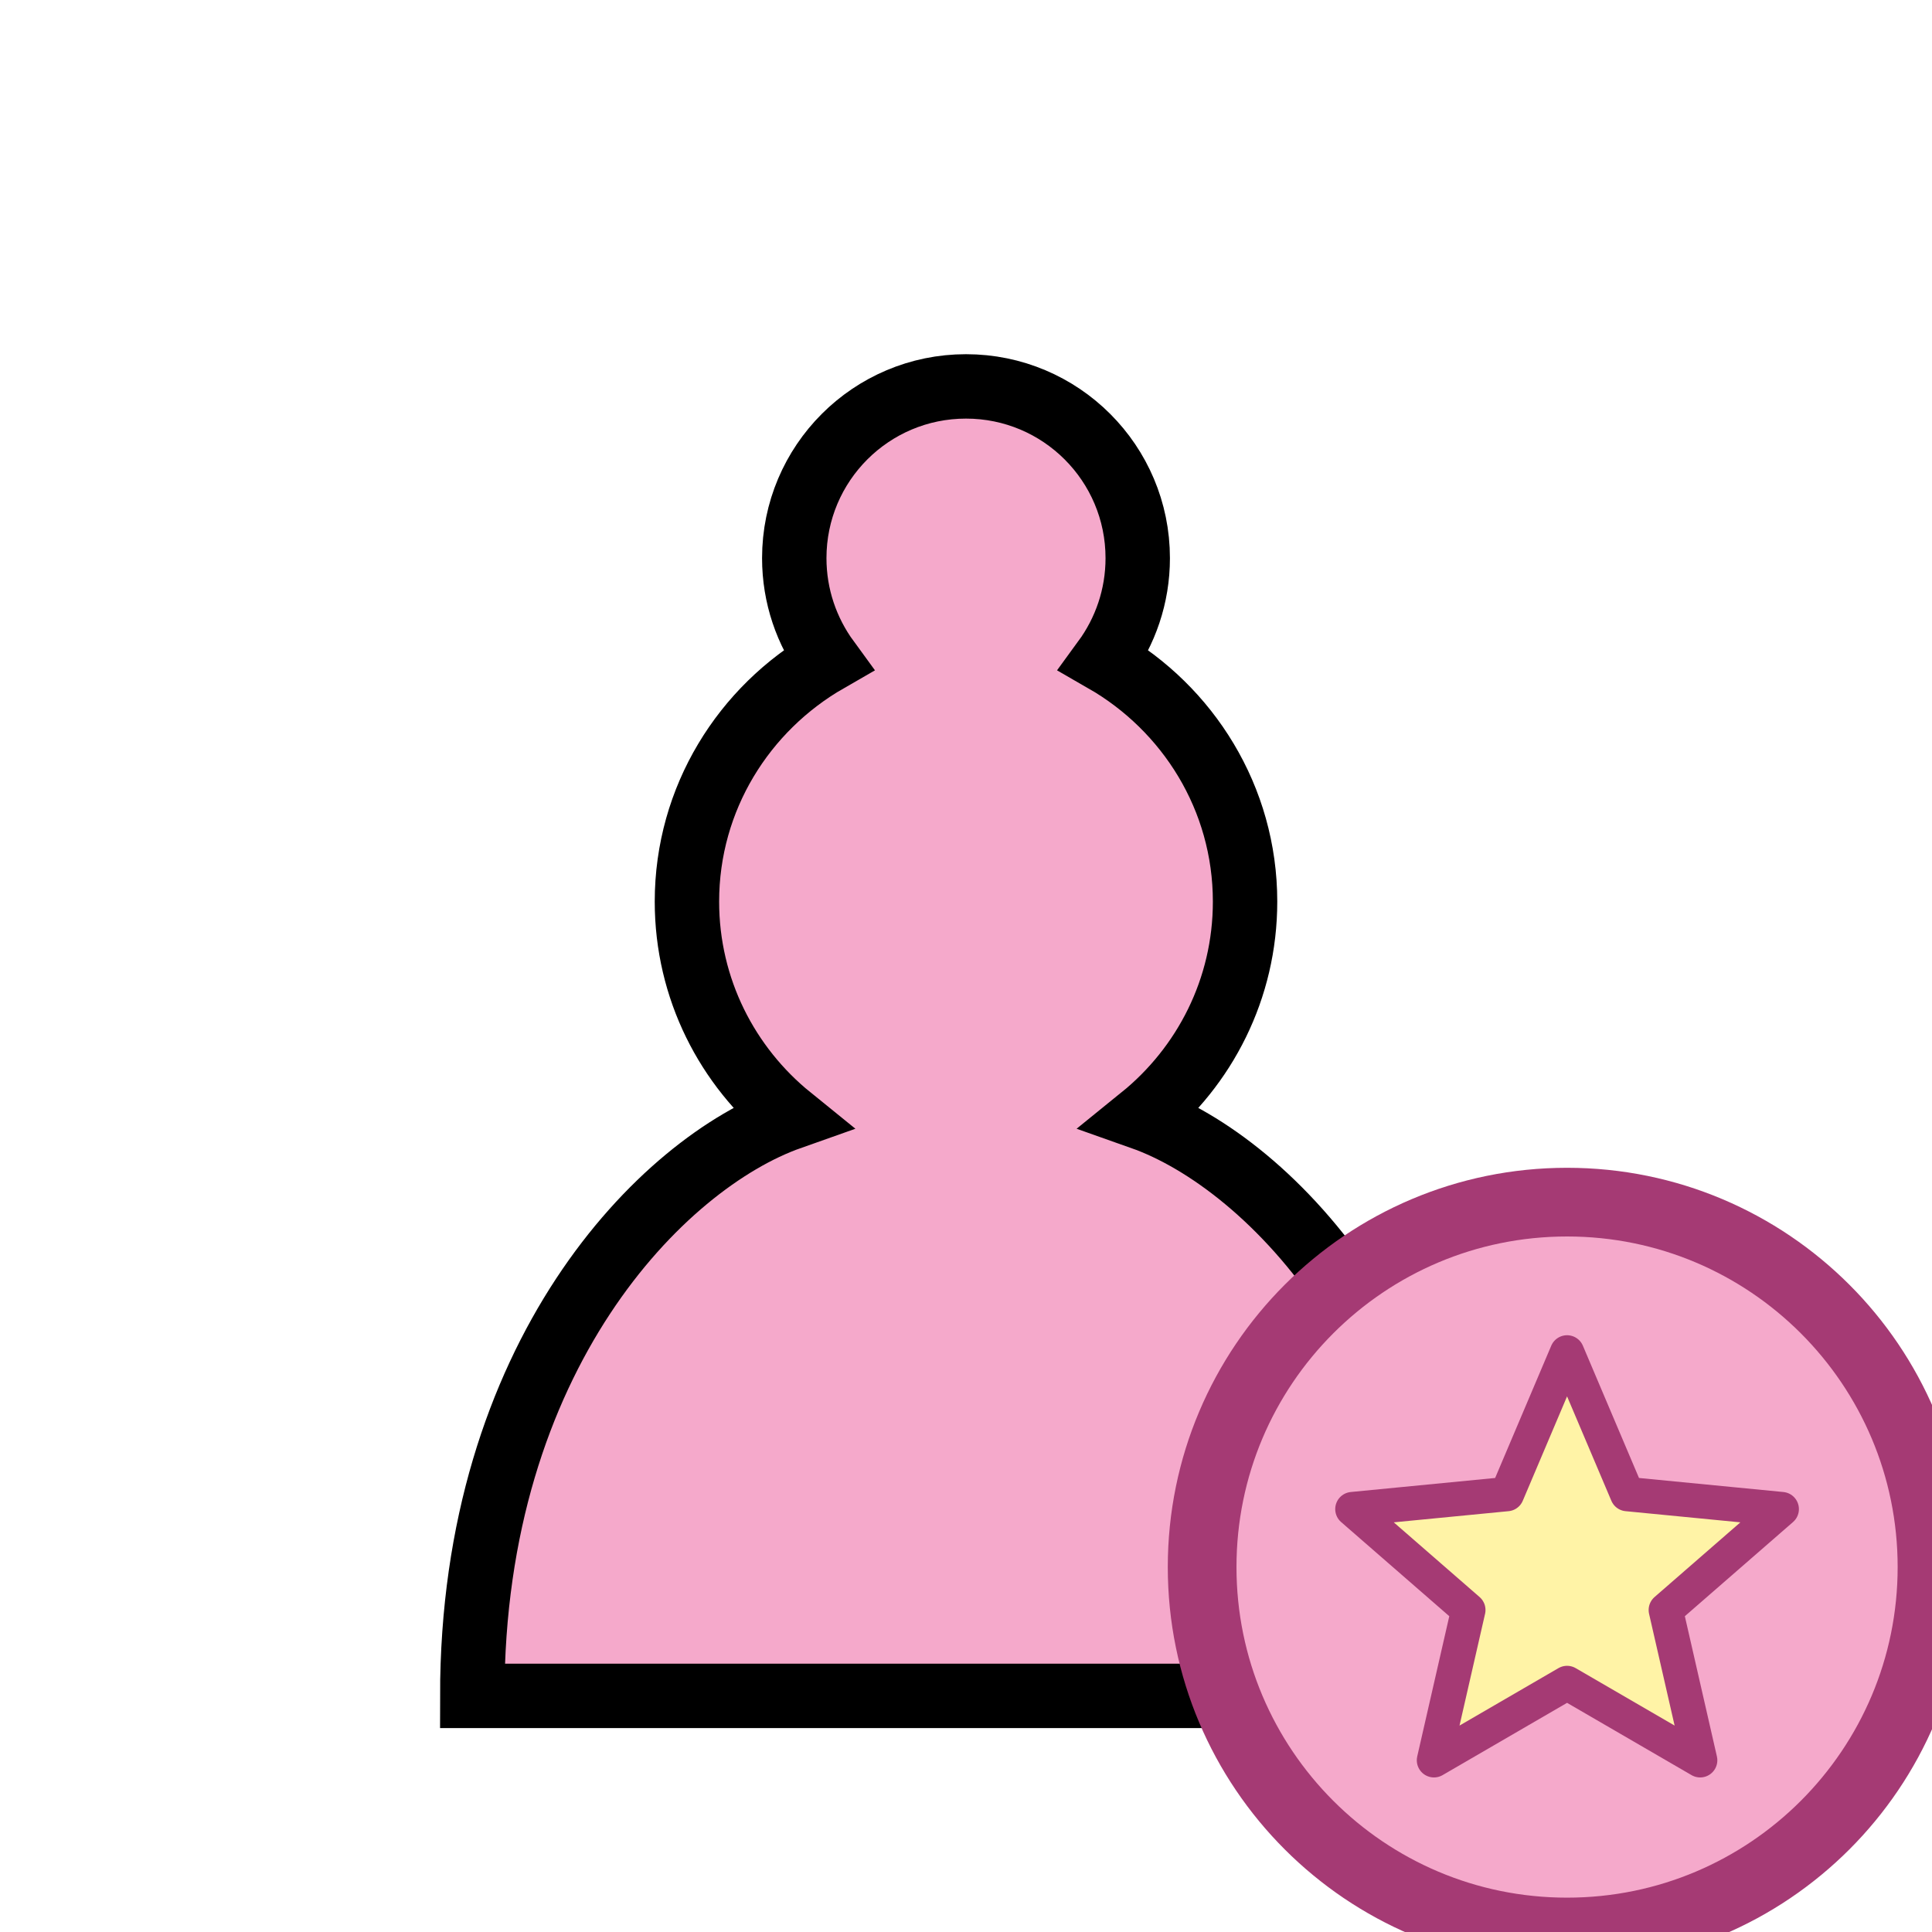
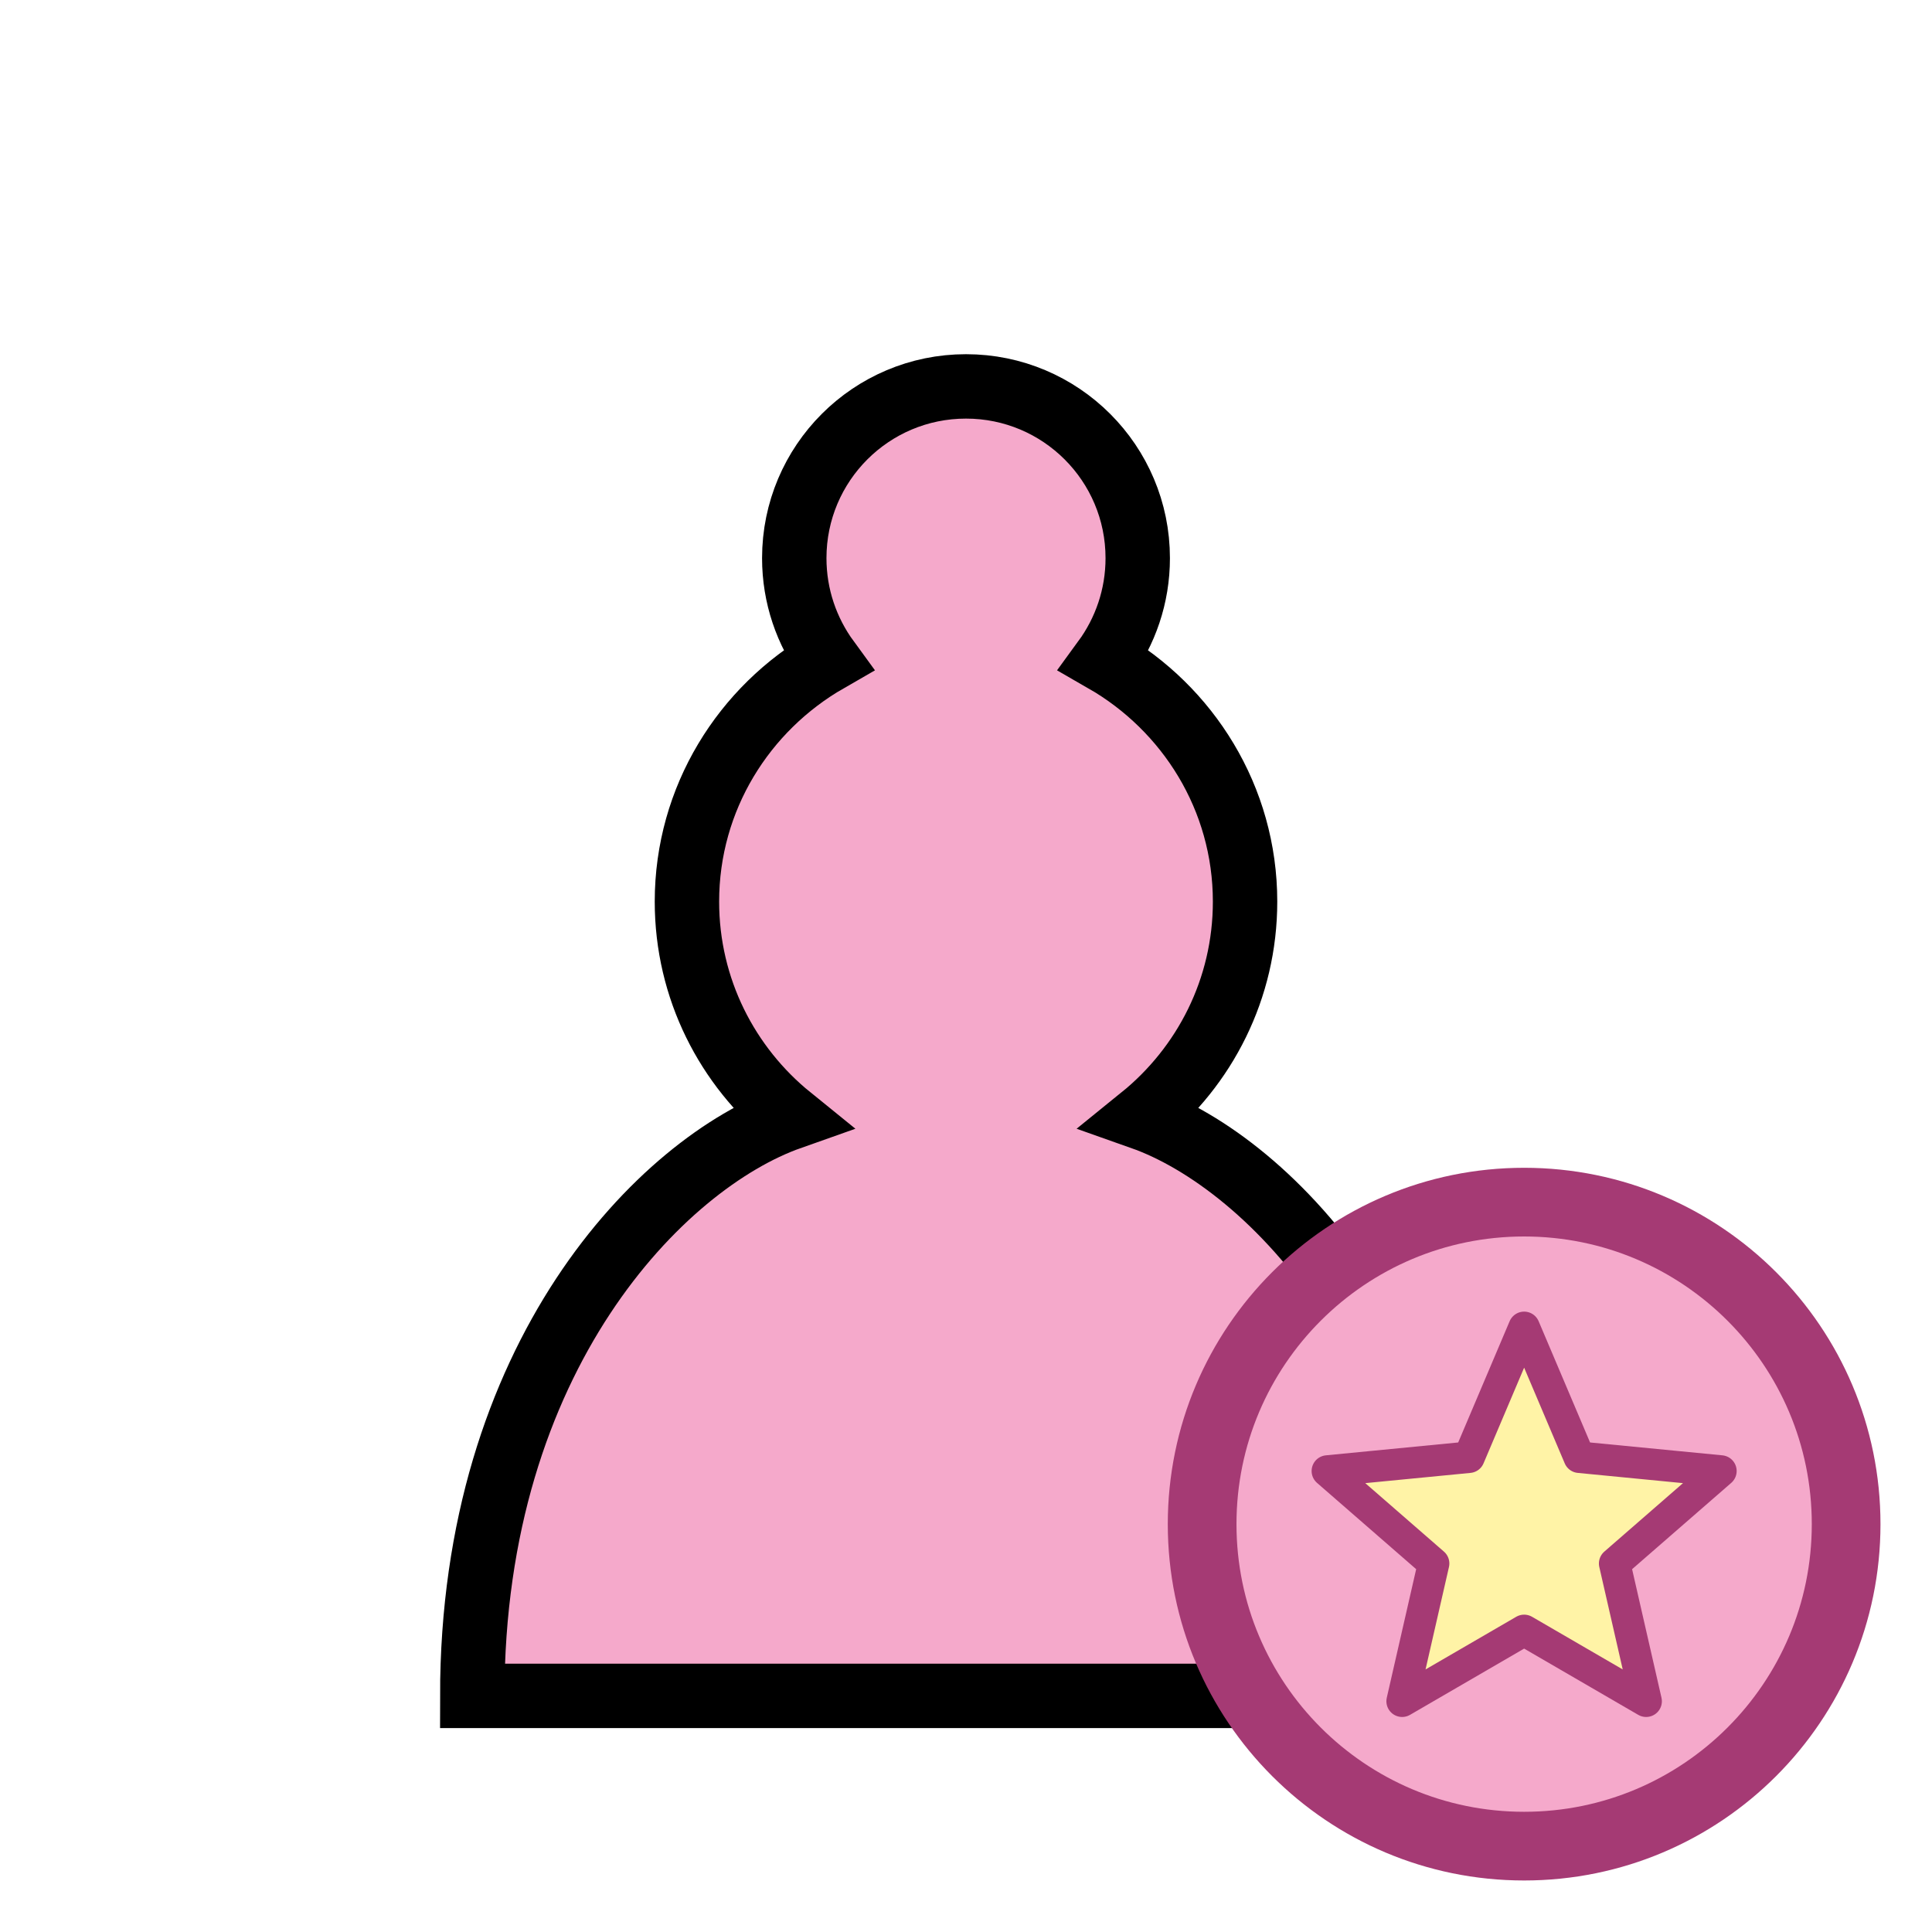
<svg xmlns="http://www.w3.org/2000/svg" width="45" height="45" viewBox="0 0 45 45">
  <path fill="#F5A9CB" stroke="#000" stroke-linecap="round" stroke-width="1.5" d="M22.5 9c-2.21 0-4 1.79-4 4 0 .89.29 1.71.78 2.38C17.33 16.5 16 18.59 16 21c0 2.03.94 3.84 2.41 5.03-3 1.06-7.41 5.55-7.41 13.47h23c0-7.92-4.41-12.41-7.41-13.47 1.47-1.19 2.41-3 2.41-5.03 0-2.41-1.33-4.5-3.28-5.62.49-.67.78-1.49.78-2.38 0-2.21-1.79-4-4-4z" />
-   <circle cx="36.5" cy="36.5" r="8.5" fill="#F5A9CB" stroke="#A53A74" stroke-width="1.6" />
-   <svg x="30.5" y="30.5" width="12" height="12" viewBox="0 0 24 24">
+   <circle cx="35.5" cy="35.5" r="7.5" fill="#F5A9CB" stroke="#A53A74" stroke-width="1.6" />
+   <svg x="30" y="30" width="11" height="11" viewBox="0 0 24 24">
    <path d="M12 2 L14.8 8.6 L22 9.3 L16.6 14 L18.2 21 L12 17.4 L5.8 21 L7.4 14 L2 9.3 L9.2 8.6 Z" fill="#FFF3A6" stroke="#A53A74" stroke-width="1.6" stroke-linejoin="round" stroke-linecap="round" />
  </svg>
</svg>
